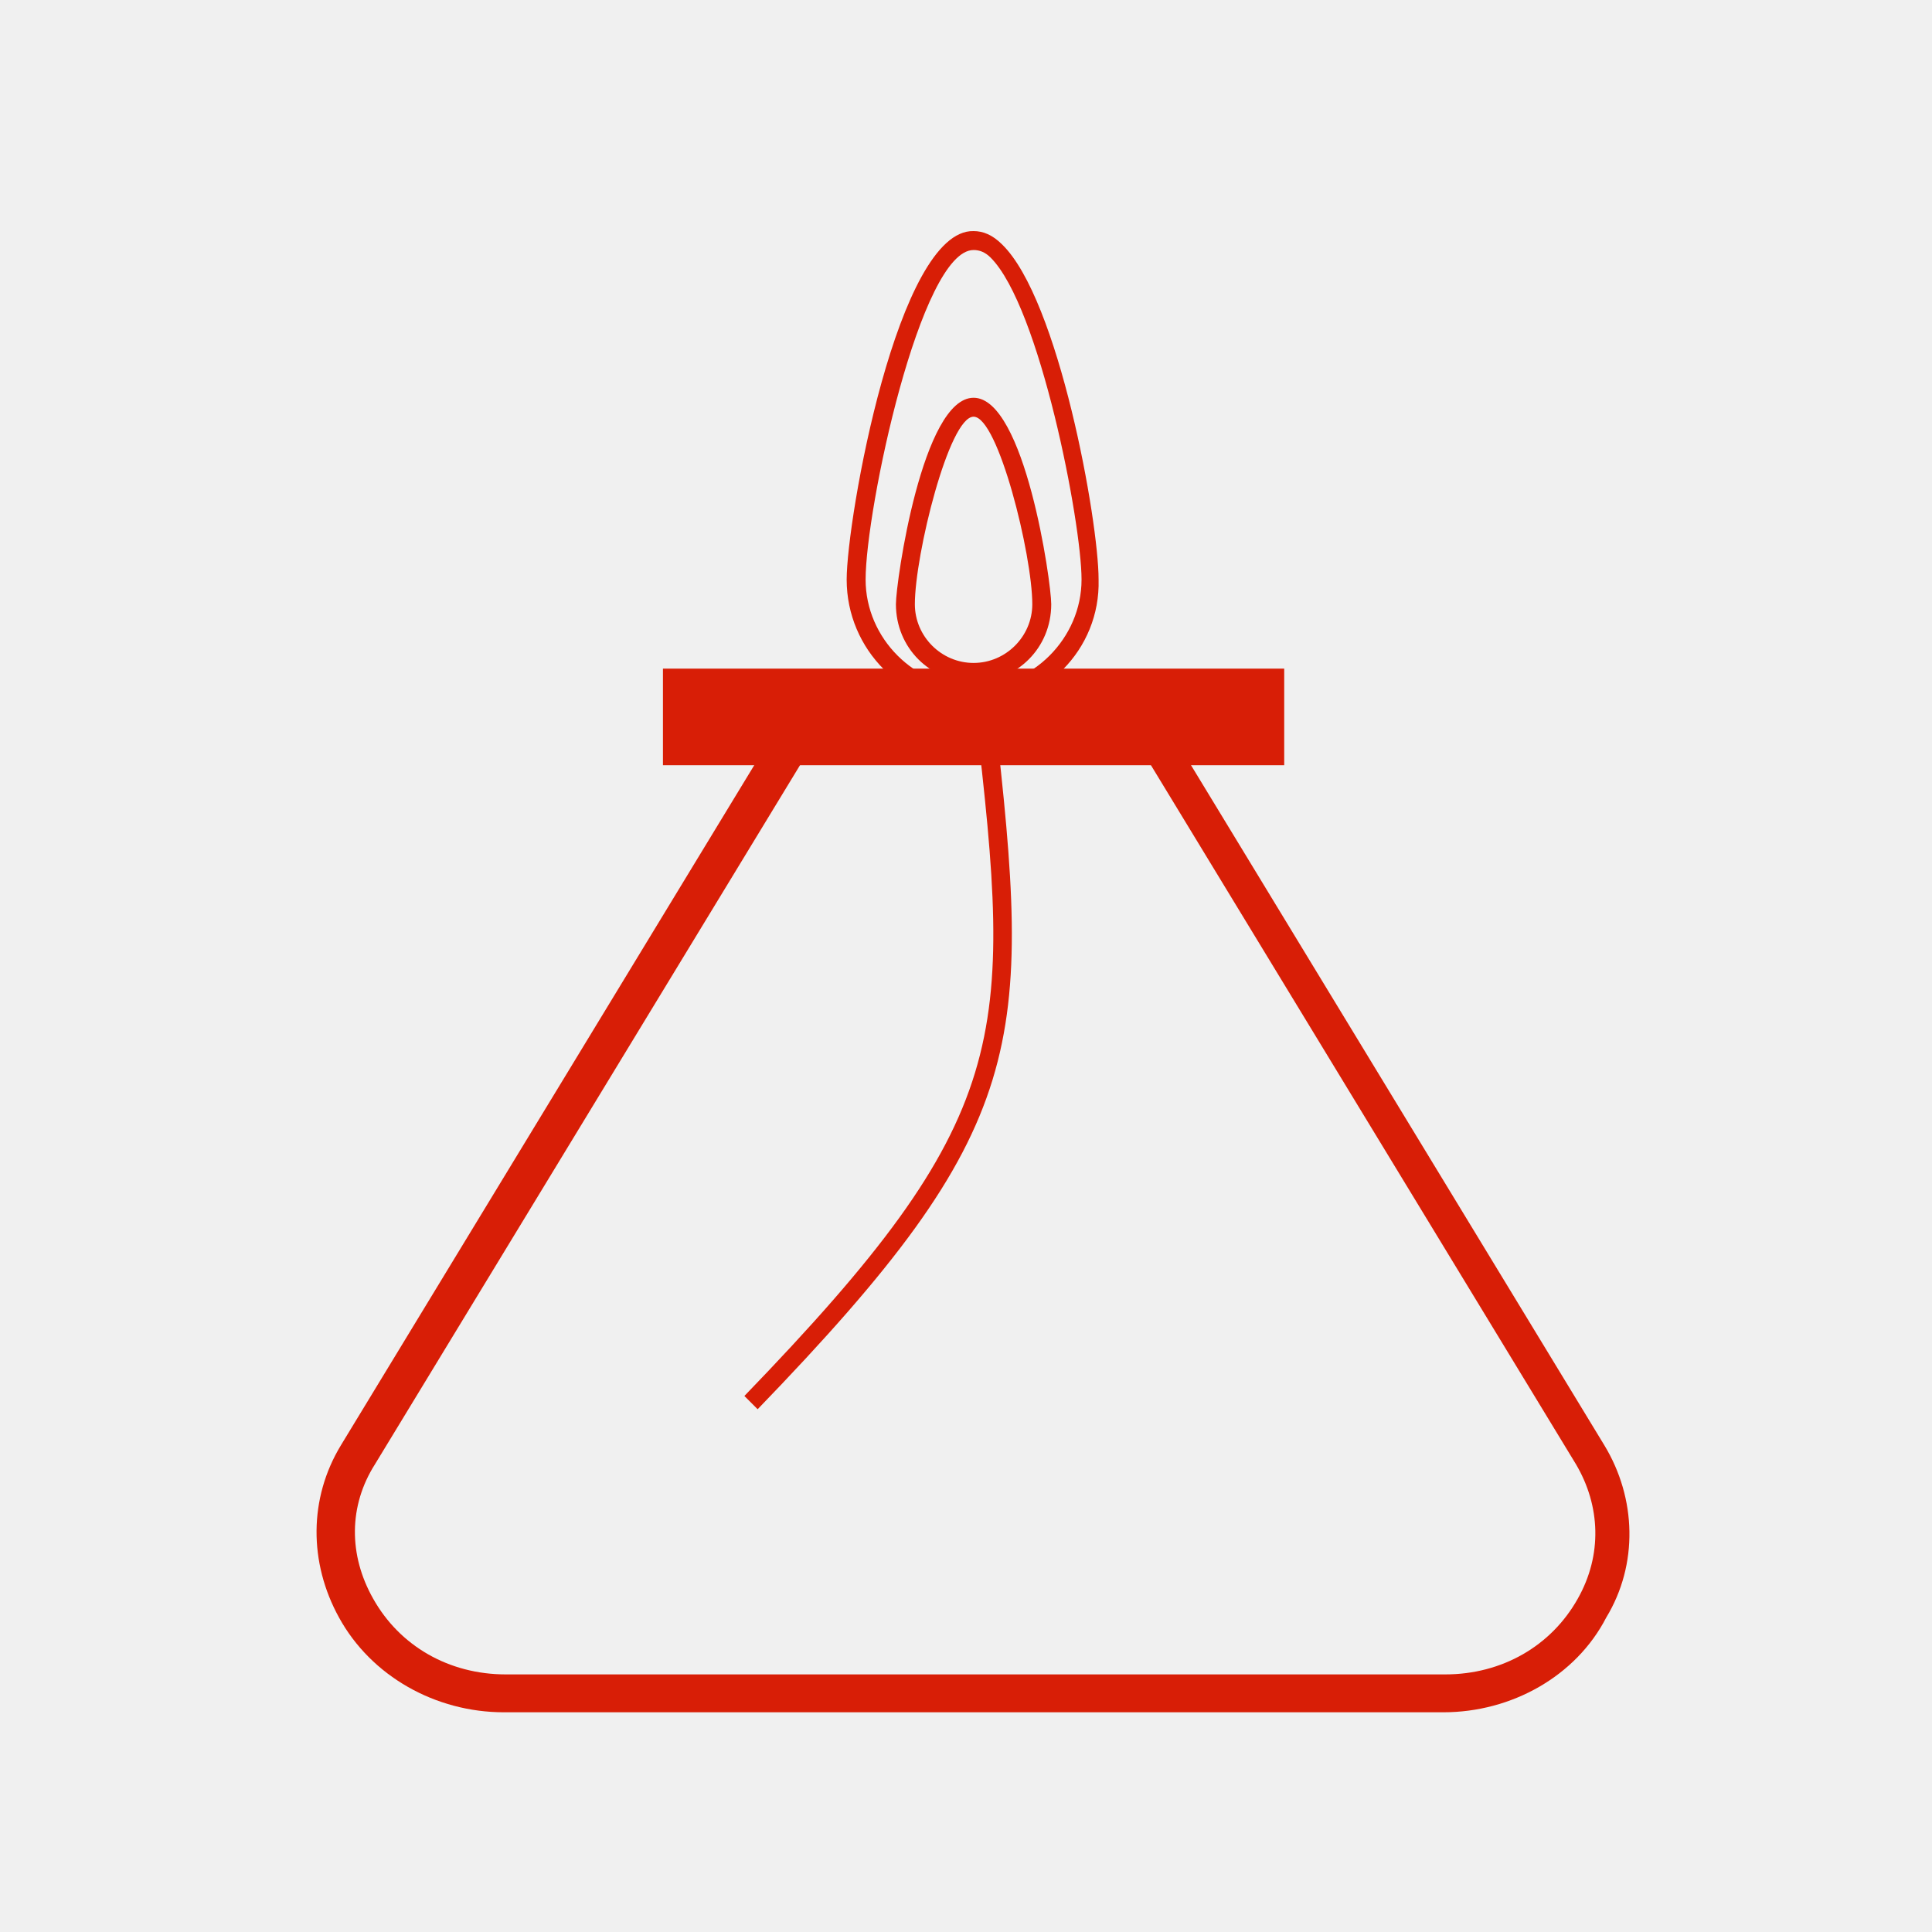
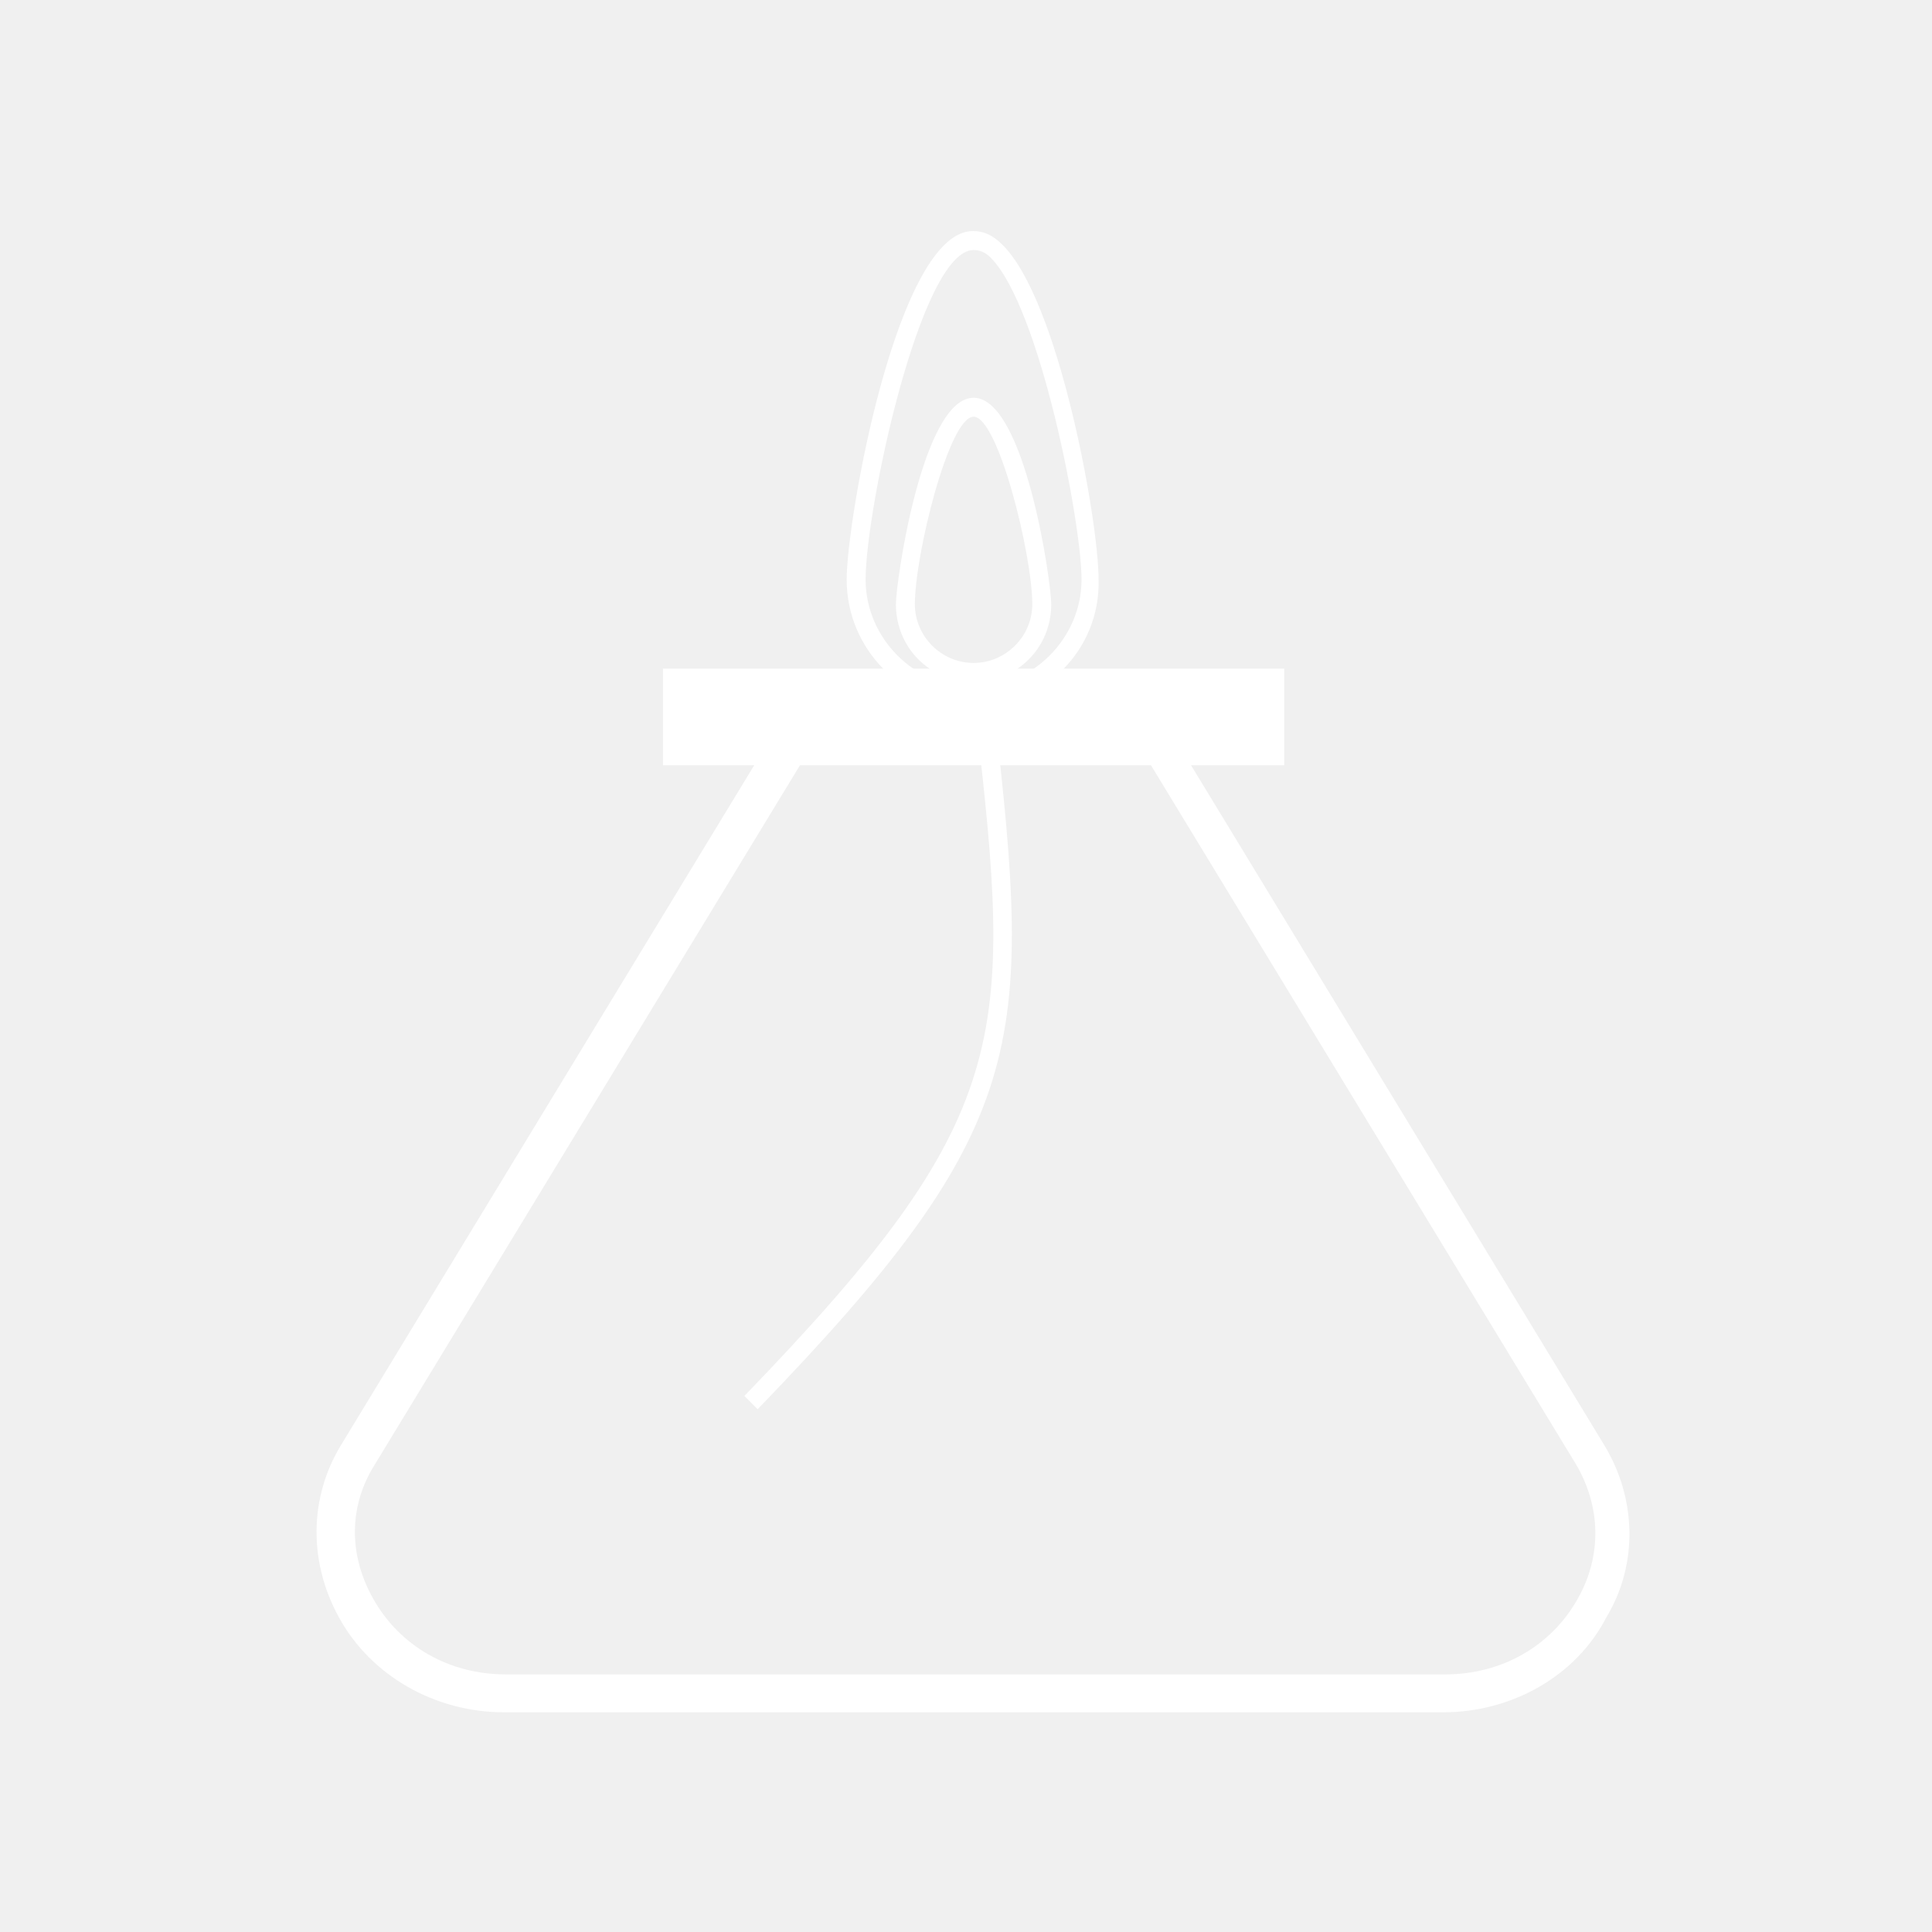
- <svg xmlns="http://www.w3.org/2000/svg" t="1620378650107" class="icon" viewBox="0 0 1024 1024" version="1.1" p-id="25328" width="64" height="64">
+ <svg xmlns="http://www.w3.org/2000/svg" t="1620897035040" class="icon" viewBox="0 0 1024 1024" version="1.1" p-id="657" width="128" height="128">
  <defs>
    <style type="text/css" />
  </defs>
-   <path d="M351.373 354.384h329.286v51.2H351.373z" fill="#d81e06" p-id="25329" />
-   <path d="M764.988 907.545h-497.945c-36.141 0-70.275-19.075-87.341-50.196-16.063-29.114-16.063-63.247 1.004-91.357l234.918-386.51h199.78l234.918 386.51c17.067 28.11 18.071 63.247 1.004 91.357-16.063 31.122-50.196 50.196-86.337 50.196z m-337.318-507.984l-228.894 376.471c-14.055 22.086-14.055 48.188-1.004 71.278 14.055 25.098 40.157 40.157 70.275 40.157h497.945c30.118 0 56.22-15.059 70.275-40.157 13.051-23.09 12.047-49.192-1.004-71.278l-228.894-376.471h-178.698z" fill="#d81e06" p-id="25330" />
-   <path d="M401.569 746.918l-7.027-7.027c142.557-147.576 142.557-188.737 122.478-361.412l10.039-1.004c20.078 176.69 19.075 219.859-125.49 369.443zM516.016 361.412c-23.09 0-41.161-18.071-41.161-41.161 0-12.047 14.055-109.427 41.161-109.427 27.106 0 41.161 97.38 41.161 109.427 0 23.09-18.071 41.161-41.161 41.161z m0-140.549c-13.051 0-31.122 73.286-31.122 99.388 0 17.067 14.055 31.122 31.122 31.122 17.067 0 31.122-14.055 31.122-31.122 0-26.102-18.071-99.388-31.122-99.388z" fill="#d81e06" p-id="25331" />
-   <path d="M516.016 374.463c-37.145 0-67.263-30.118-67.263-67.263 0-32.125 27.106-185.725 67.263-184.722 5.02 0 10.039 2.008 15.059 7.027 30.118 29.114 51.2 146.573 51.2 177.694 1.004 37.145-29.114 67.263-66.259 67.263z m0-241.945c-28.11 0-57.224 137.537-57.224 174.682 0 31.122 26.102 57.224 57.224 57.224s57.224-26.102 57.224-57.224c0-30.118-22.086-144.565-48.188-170.667-3.012-3.012-6.024-4.016-9.035-4.016z" fill="#d81e06" p-id="25332" />
+   <path d="M351.373 354.384h329.286v51.2H351.373z" p-id="658" fill="#ffffff" />
+   <path d="M764.988 907.545H267.043c-36.141 0-70.274-19.074-87.341-50.196-16.063-29.114-16.063-63.247 1.004-91.357l234.918-386.51h199.78l234.918 386.51c17.066 28.11 18.07 63.247 1.003 91.357-16.062 31.122-50.196 50.196-86.337 50.196zM427.671 399.561L198.776 776.03c-14.054 22.087-14.054 48.189-1.003 71.279 14.054 25.098 40.156 40.157 70.274 40.157h497.945c30.118 0 56.22-15.06 70.275-40.157 13.05-23.09 12.047-49.192-1.004-71.279l-228.894-376.47H427.67z" p-id="659" fill="#ffffff" />
+   <path d="M401.569 746.918l-7.028-7.028C537.098 592.314 537.098 551.153 517.02 378.478l10.039-1.003c20.078 176.69 19.074 219.858-125.49 369.443z m114.447-385.506c-23.09 0-41.161-18.07-41.161-41.161 0-12.047 14.055-109.427 41.16-109.427 27.107 0 41.161 97.38 41.161 109.427 0 23.09-18.07 41.16-41.16 41.16z m0-140.55c-13.051 0-31.122 73.287-31.122 99.389 0 17.067 14.055 31.122 31.122 31.122 17.066 0 31.121-14.055 31.121-31.122 0-26.102-18.07-99.388-31.121-99.388z" p-id="660" fill="#ffffff" />
+   <path d="M516.016 374.463c-37.145 0-67.263-30.118-67.263-67.263 0-32.125 27.106-185.725 67.263-184.722 5.02 0 10.039 2.008 15.059 7.028 30.117 29.114 51.2 146.572 51.2 177.694 1.003 37.145-29.114 67.263-66.26 67.263z m0-241.945c-28.11 0-57.224 137.537-57.224 174.682 0 31.122 26.102 57.224 57.224 57.224s57.223-26.102 57.223-57.224c0-30.118-22.086-144.565-48.188-170.667-3.012-3.011-6.024-4.015-9.035-4.015z" p-id="661" fill="#ffffff" />
</svg>
